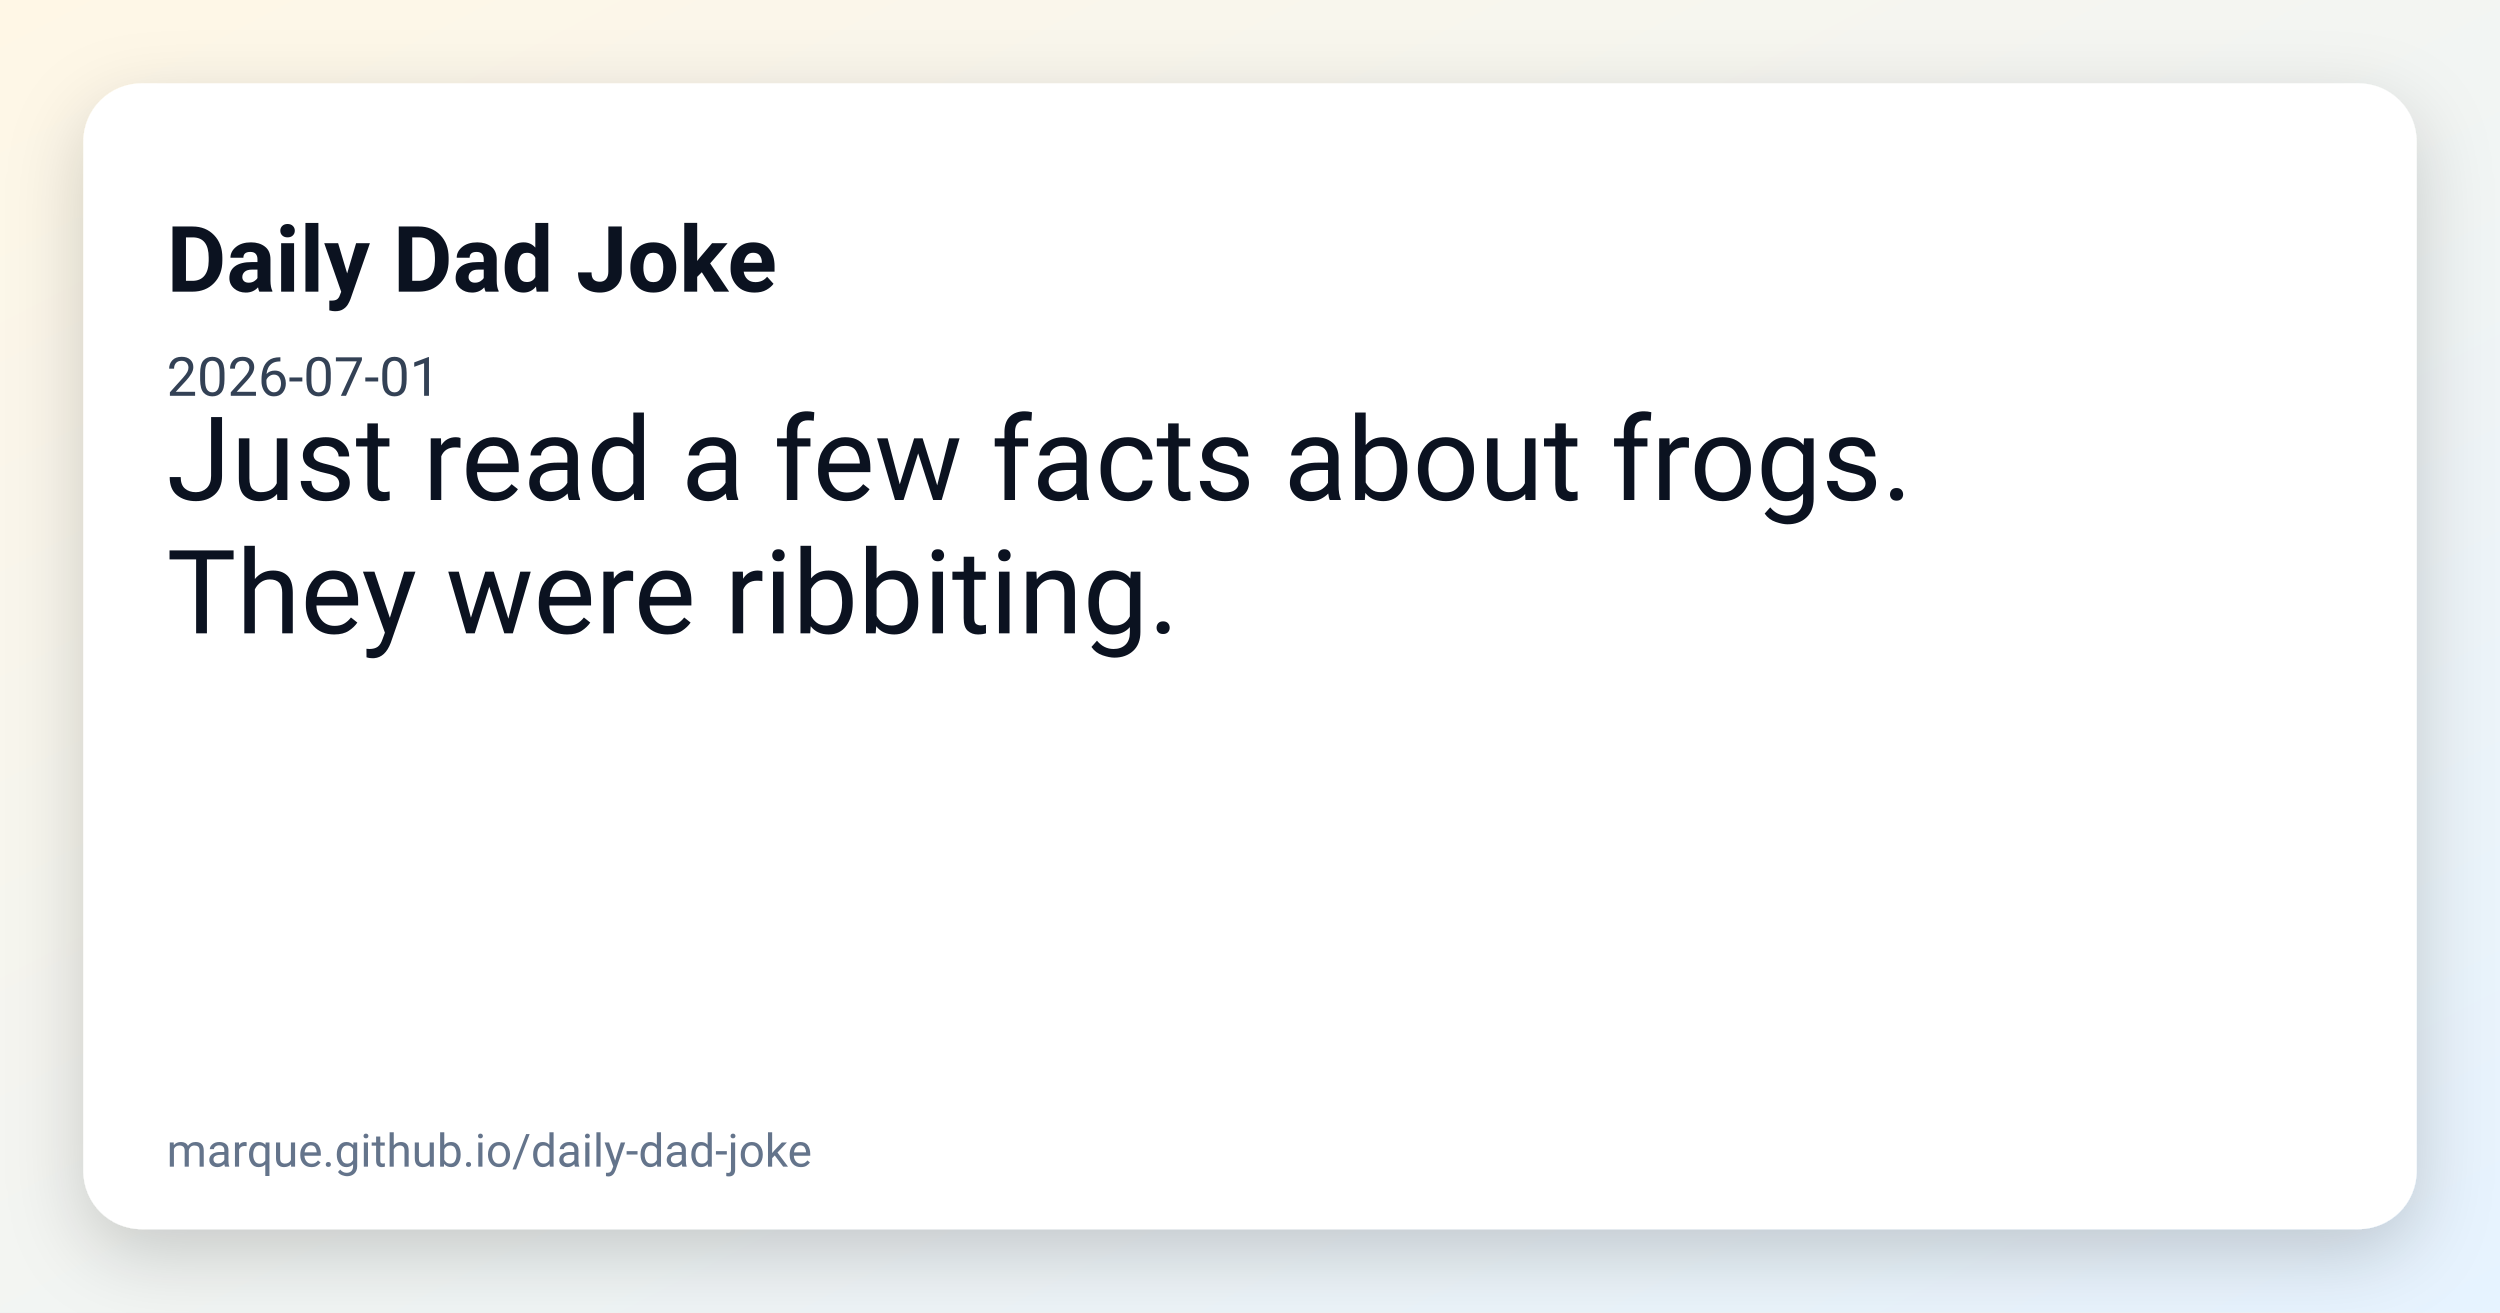
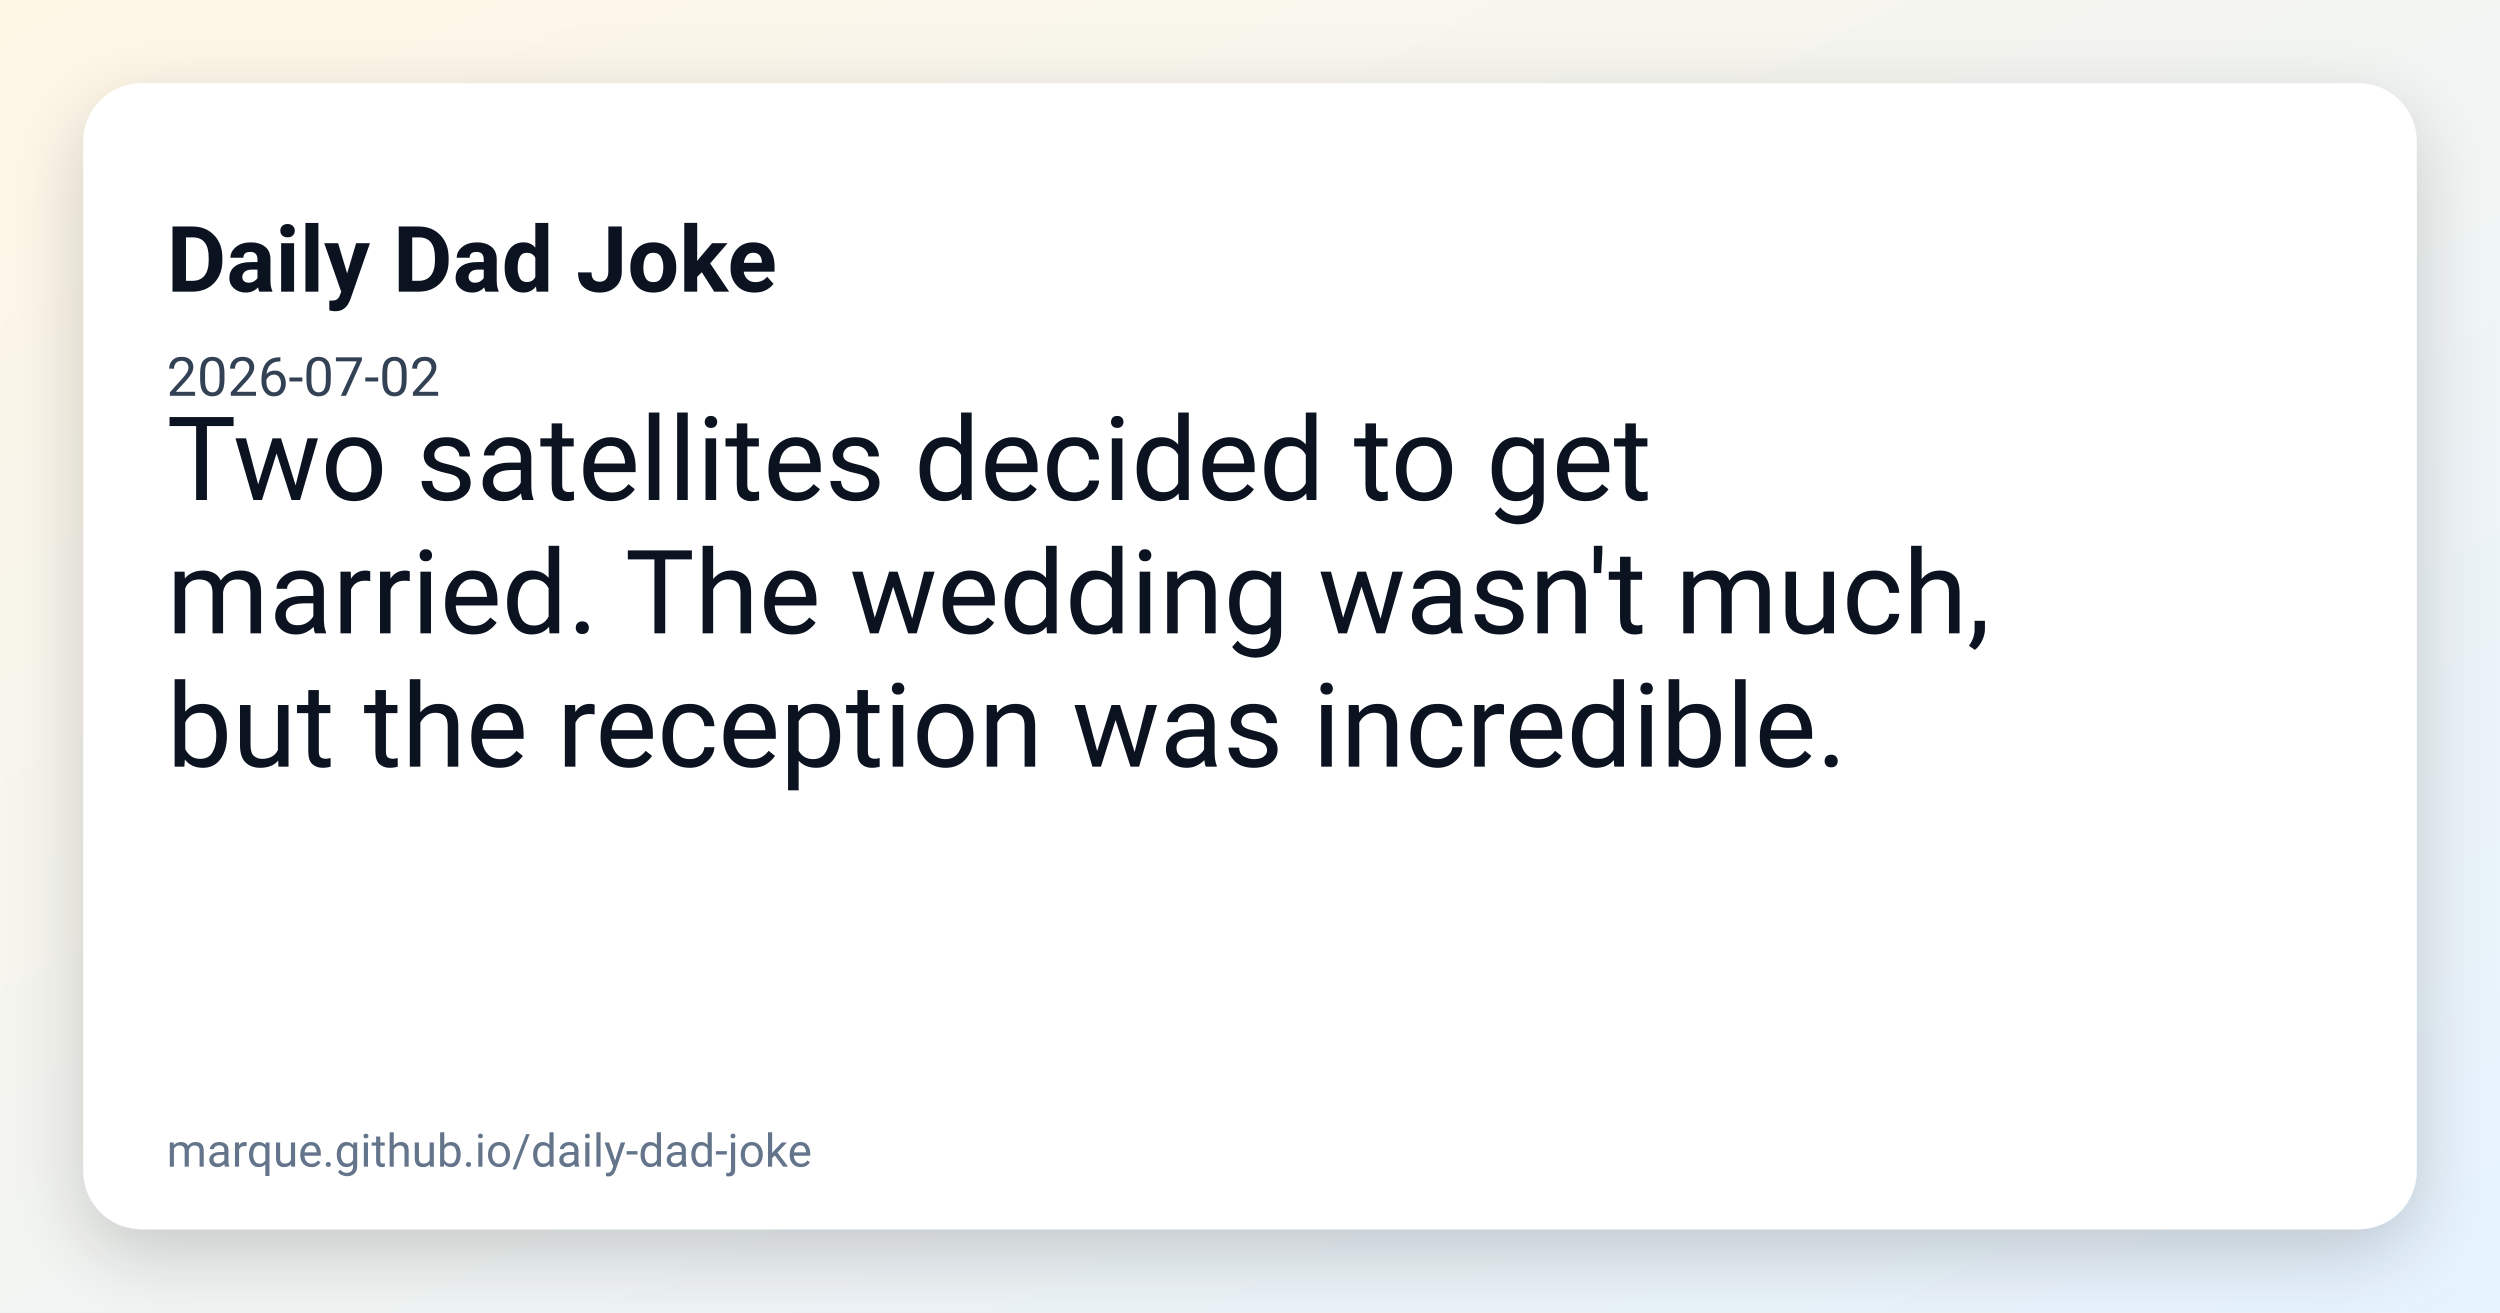
<svg xmlns="http://www.w3.org/2000/svg" width="1200" height="630" viewBox="0 0 1200 630">
  <defs>
    <linearGradient id="bg" x1="0" y1="0" x2="1" y2="1">
      <stop offset="0%" stop-color="#FFF7E6" />
      <stop offset="100%" stop-color="#E6F3FF" />
    </linearGradient>
    <filter id="shadow" x="-20%" y="-20%" width="140%" height="140%">
      <feDropShadow dx="0" dy="12" stdDeviation="18" flood-color="#000" flood-opacity="0.18" />
    </filter>
  </defs>
  <rect x="0" y="0" width="1200" height="630" fill="url(#bg)" />
  <rect x="40" y="40" width="1120" height="550" rx="28" fill="#ffffff" filter="url(#shadow)" />
  <text x="80" y="140" font-size="44" font-weight="700" font-family="ui-sans-serif, system-ui, -apple-system, Segoe UI, Roboto, Helvetica, Arial" fill="#0B1220">Daily Dad Joke</text>
-   <text x="80" y="190" font-size="26" font-family="ui-sans-serif, system-ui, -apple-system, Segoe UI, Roboto, Helvetica, Arial" fill="#334155">2026-07-01</text>
-   <text x="80" y="240" font-size="56" font-family="ui-sans-serif, system-ui, -apple-system, Segoe UI, Roboto, Helvetica, Arial" fill="#0B1220">Just read a few facts about frogs.</text>
-   <text x="80" y="304" font-size="56" font-family="ui-sans-serif, system-ui, -apple-system, Segoe UI, Roboto, Helvetica, Arial" fill="#0B1220">They were ribbiting.</text>
+   <text x="80" y="190" font-size="26" font-family="ui-sans-serif, system-ui, -apple-system, Segoe UI, Roboto, Helvetica, Arial" fill="#334155">2026-07-02</text>
+   <text x="80" y="240" font-size="56" font-family="ui-sans-serif, system-ui, -apple-system, Segoe UI, Roboto, Helvetica, Arial" fill="#0B1220">Two satellites decided to get</text>
+   <text x="80" y="304" font-size="56" font-family="ui-sans-serif, system-ui, -apple-system, Segoe UI, Roboto, Helvetica, Arial" fill="#0B1220">married. The wedding wasn't much,</text>
+   <text x="80" y="368" font-size="56" font-family="ui-sans-serif, system-ui, -apple-system, Segoe UI, Roboto, Helvetica, Arial" fill="#0B1220">but the reception was incredible.</text>
  <text x="80" y="560" font-size="22" font-family="ui-sans-serif, system-ui, -apple-system, Segoe UI, Roboto, Helvetica, Arial" fill="#64748b">marque.github.io/daily-dad-joke</text>
</svg>
